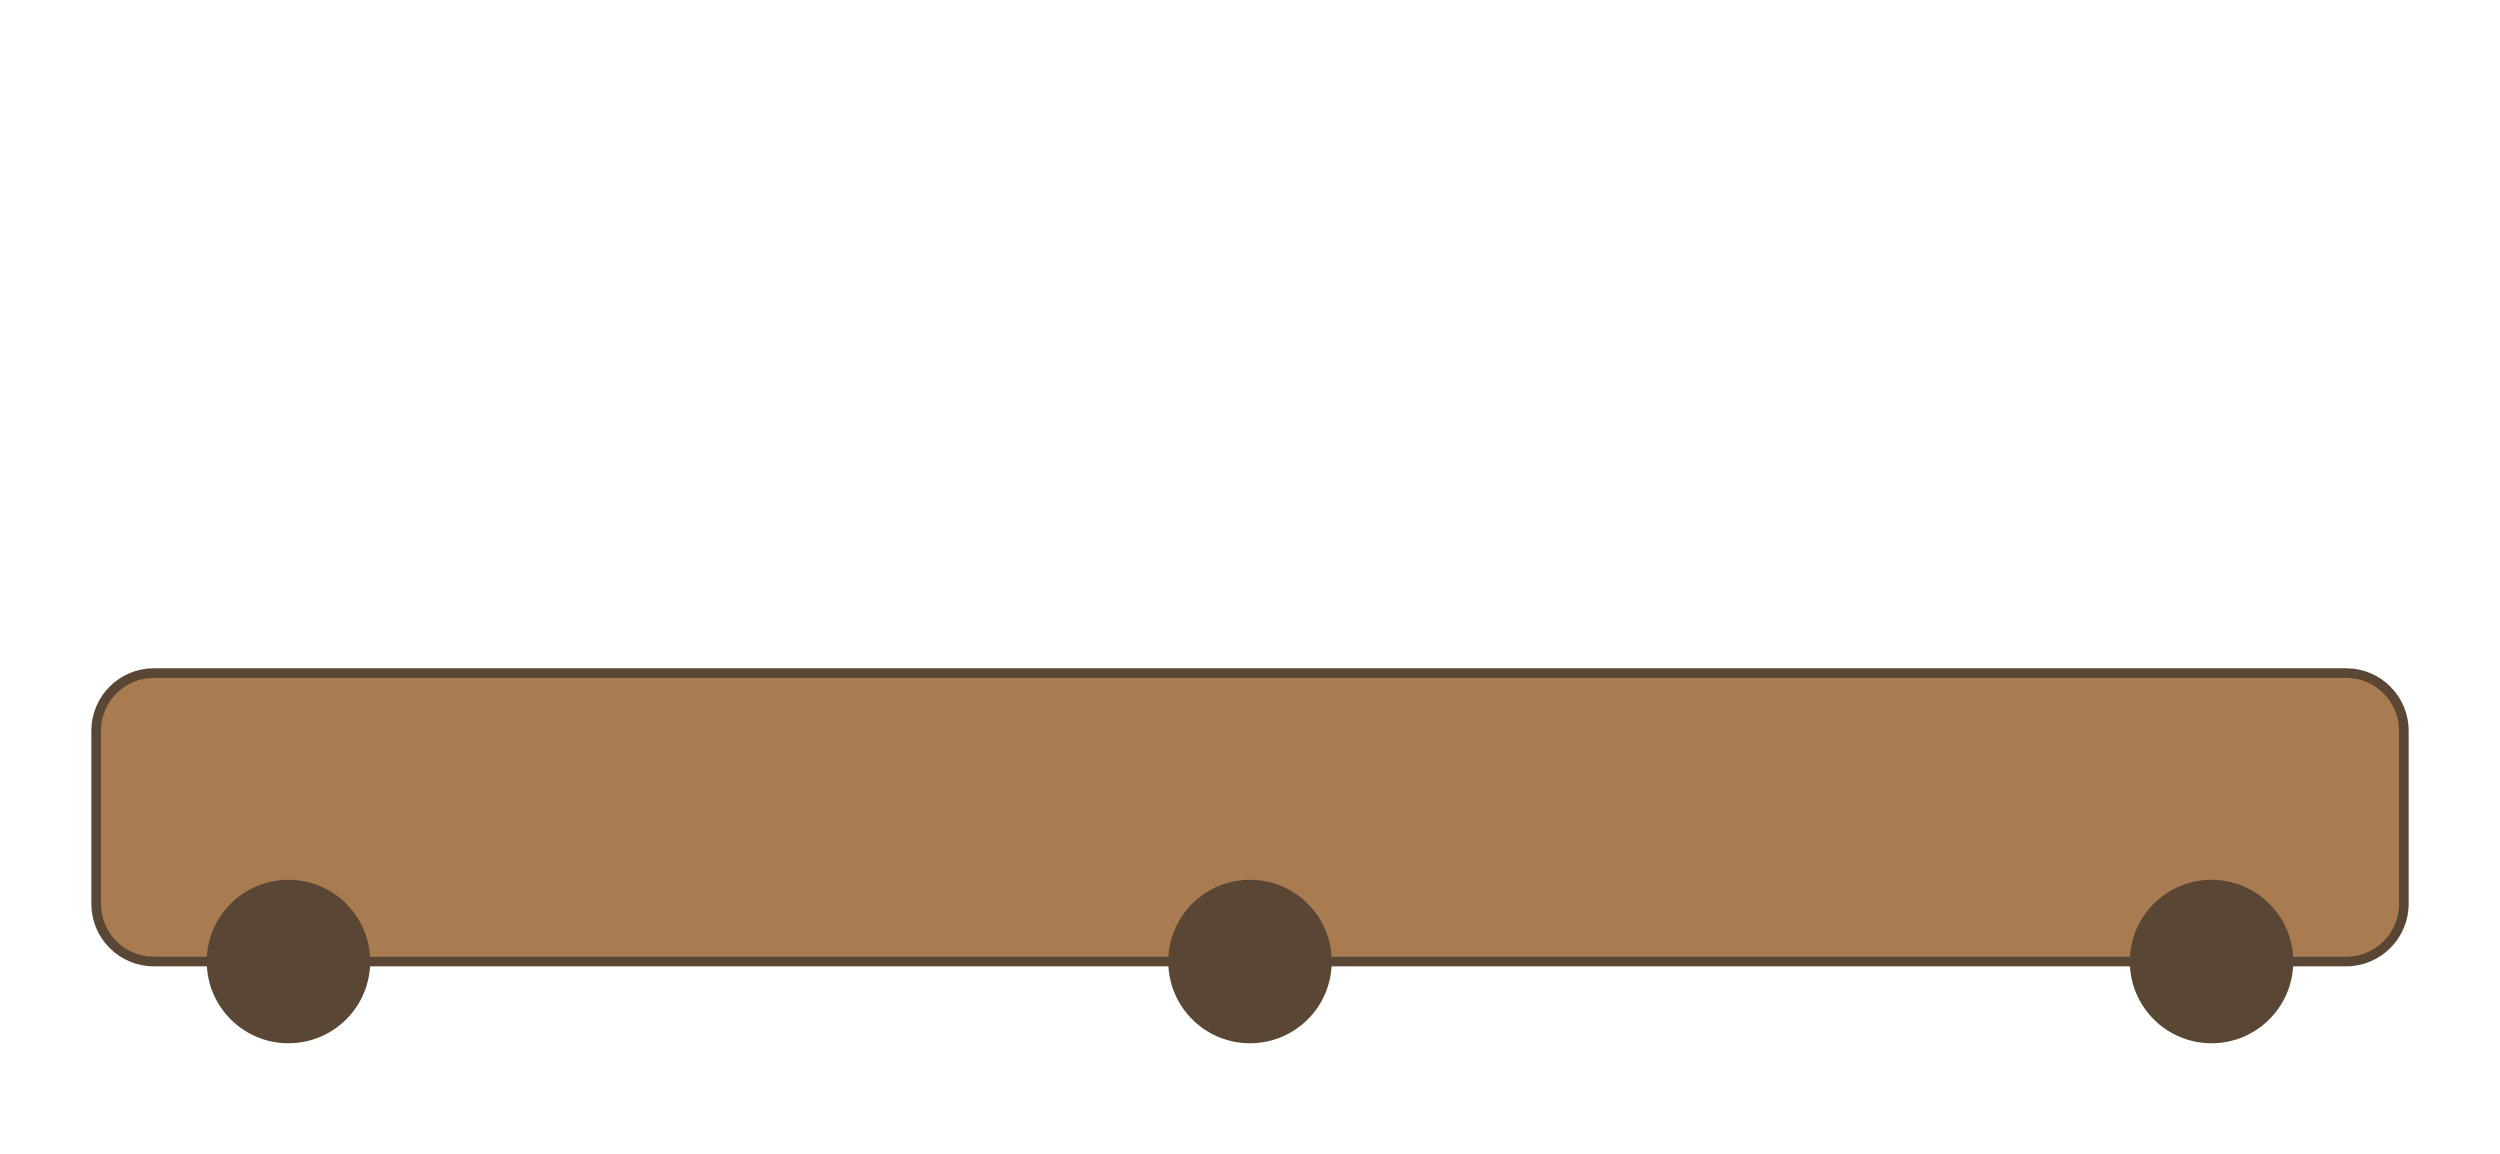
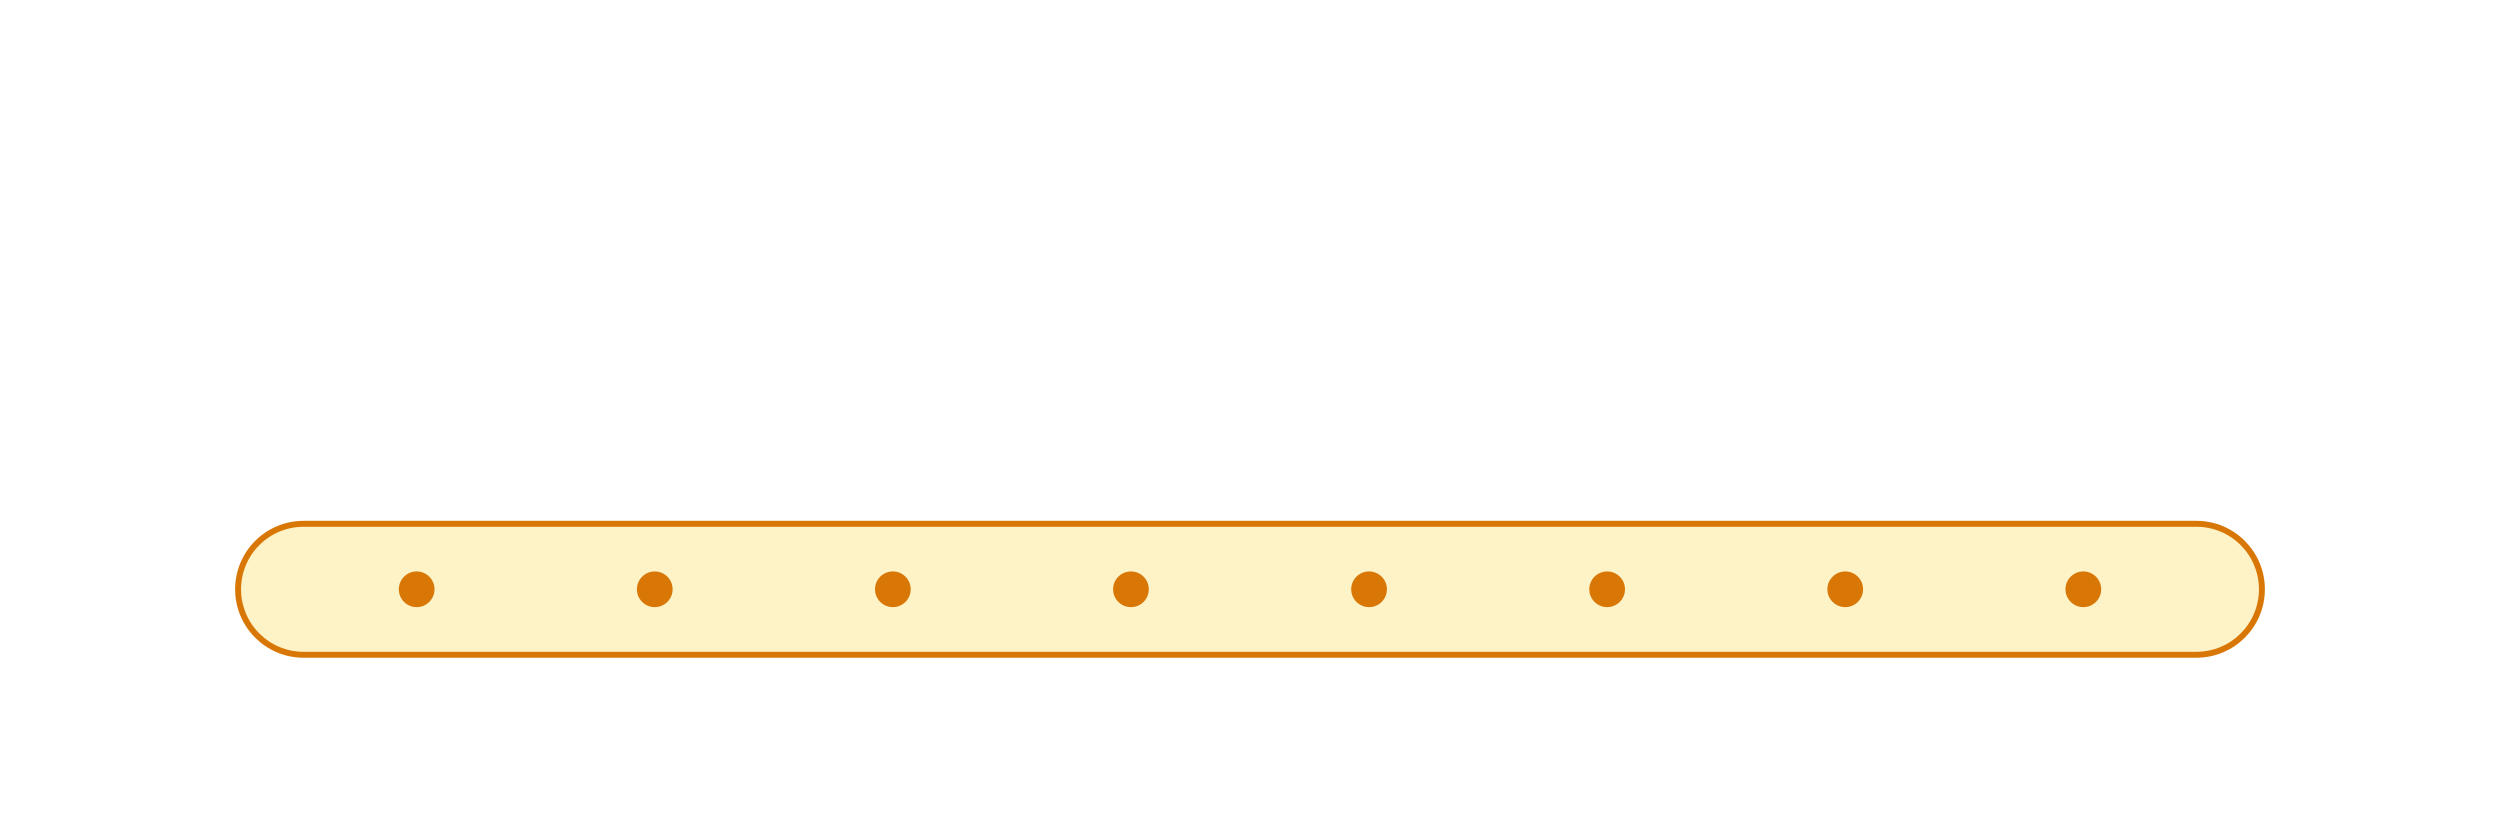
- <svg xmlns="http://www.w3.org/2000/svg" viewBox="0 0 260 120">
-   <g id="conveyor" fill="#A97B50" stroke="#5A4634">
-     <rect x="10" y="70" width="240" height="30" rx="6" />
-     <circle cx="30" cy="100" r="8" fill="#5A4634" />
-     <circle cx="130" cy="100" r="8" fill="#5A4634" />
-     <circle cx="230" cy="100" r="8" fill="#5A4634" />
+ <svg xmlns="http://www.w3.org/2000/svg" viewBox="0 0 420 140">
+   <g id="conveyor">
+     <rect x="40" y="88" width="340" height="22" rx="11" fill="#FEF3C7" stroke="#D97706" />
+     <circle cx="70" cy="99" r="3" fill="#D97706" />
+     <circle cx="110" cy="99" r="3" fill="#D97706" />
+     <circle cx="150" cy="99" r="3" fill="#D97706" />
+     <circle cx="190" cy="99" r="3" fill="#D97706" />
+     <circle cx="230" cy="99" r="3" fill="#D97706" />
+     <circle cx="270" cy="99" r="3" fill="#D97706" />
+     <circle cx="310" cy="99" r="3" fill="#D97706" />
+     <circle cx="350" cy="99" r="3" fill="#D97706" />
  </g>
</svg>
